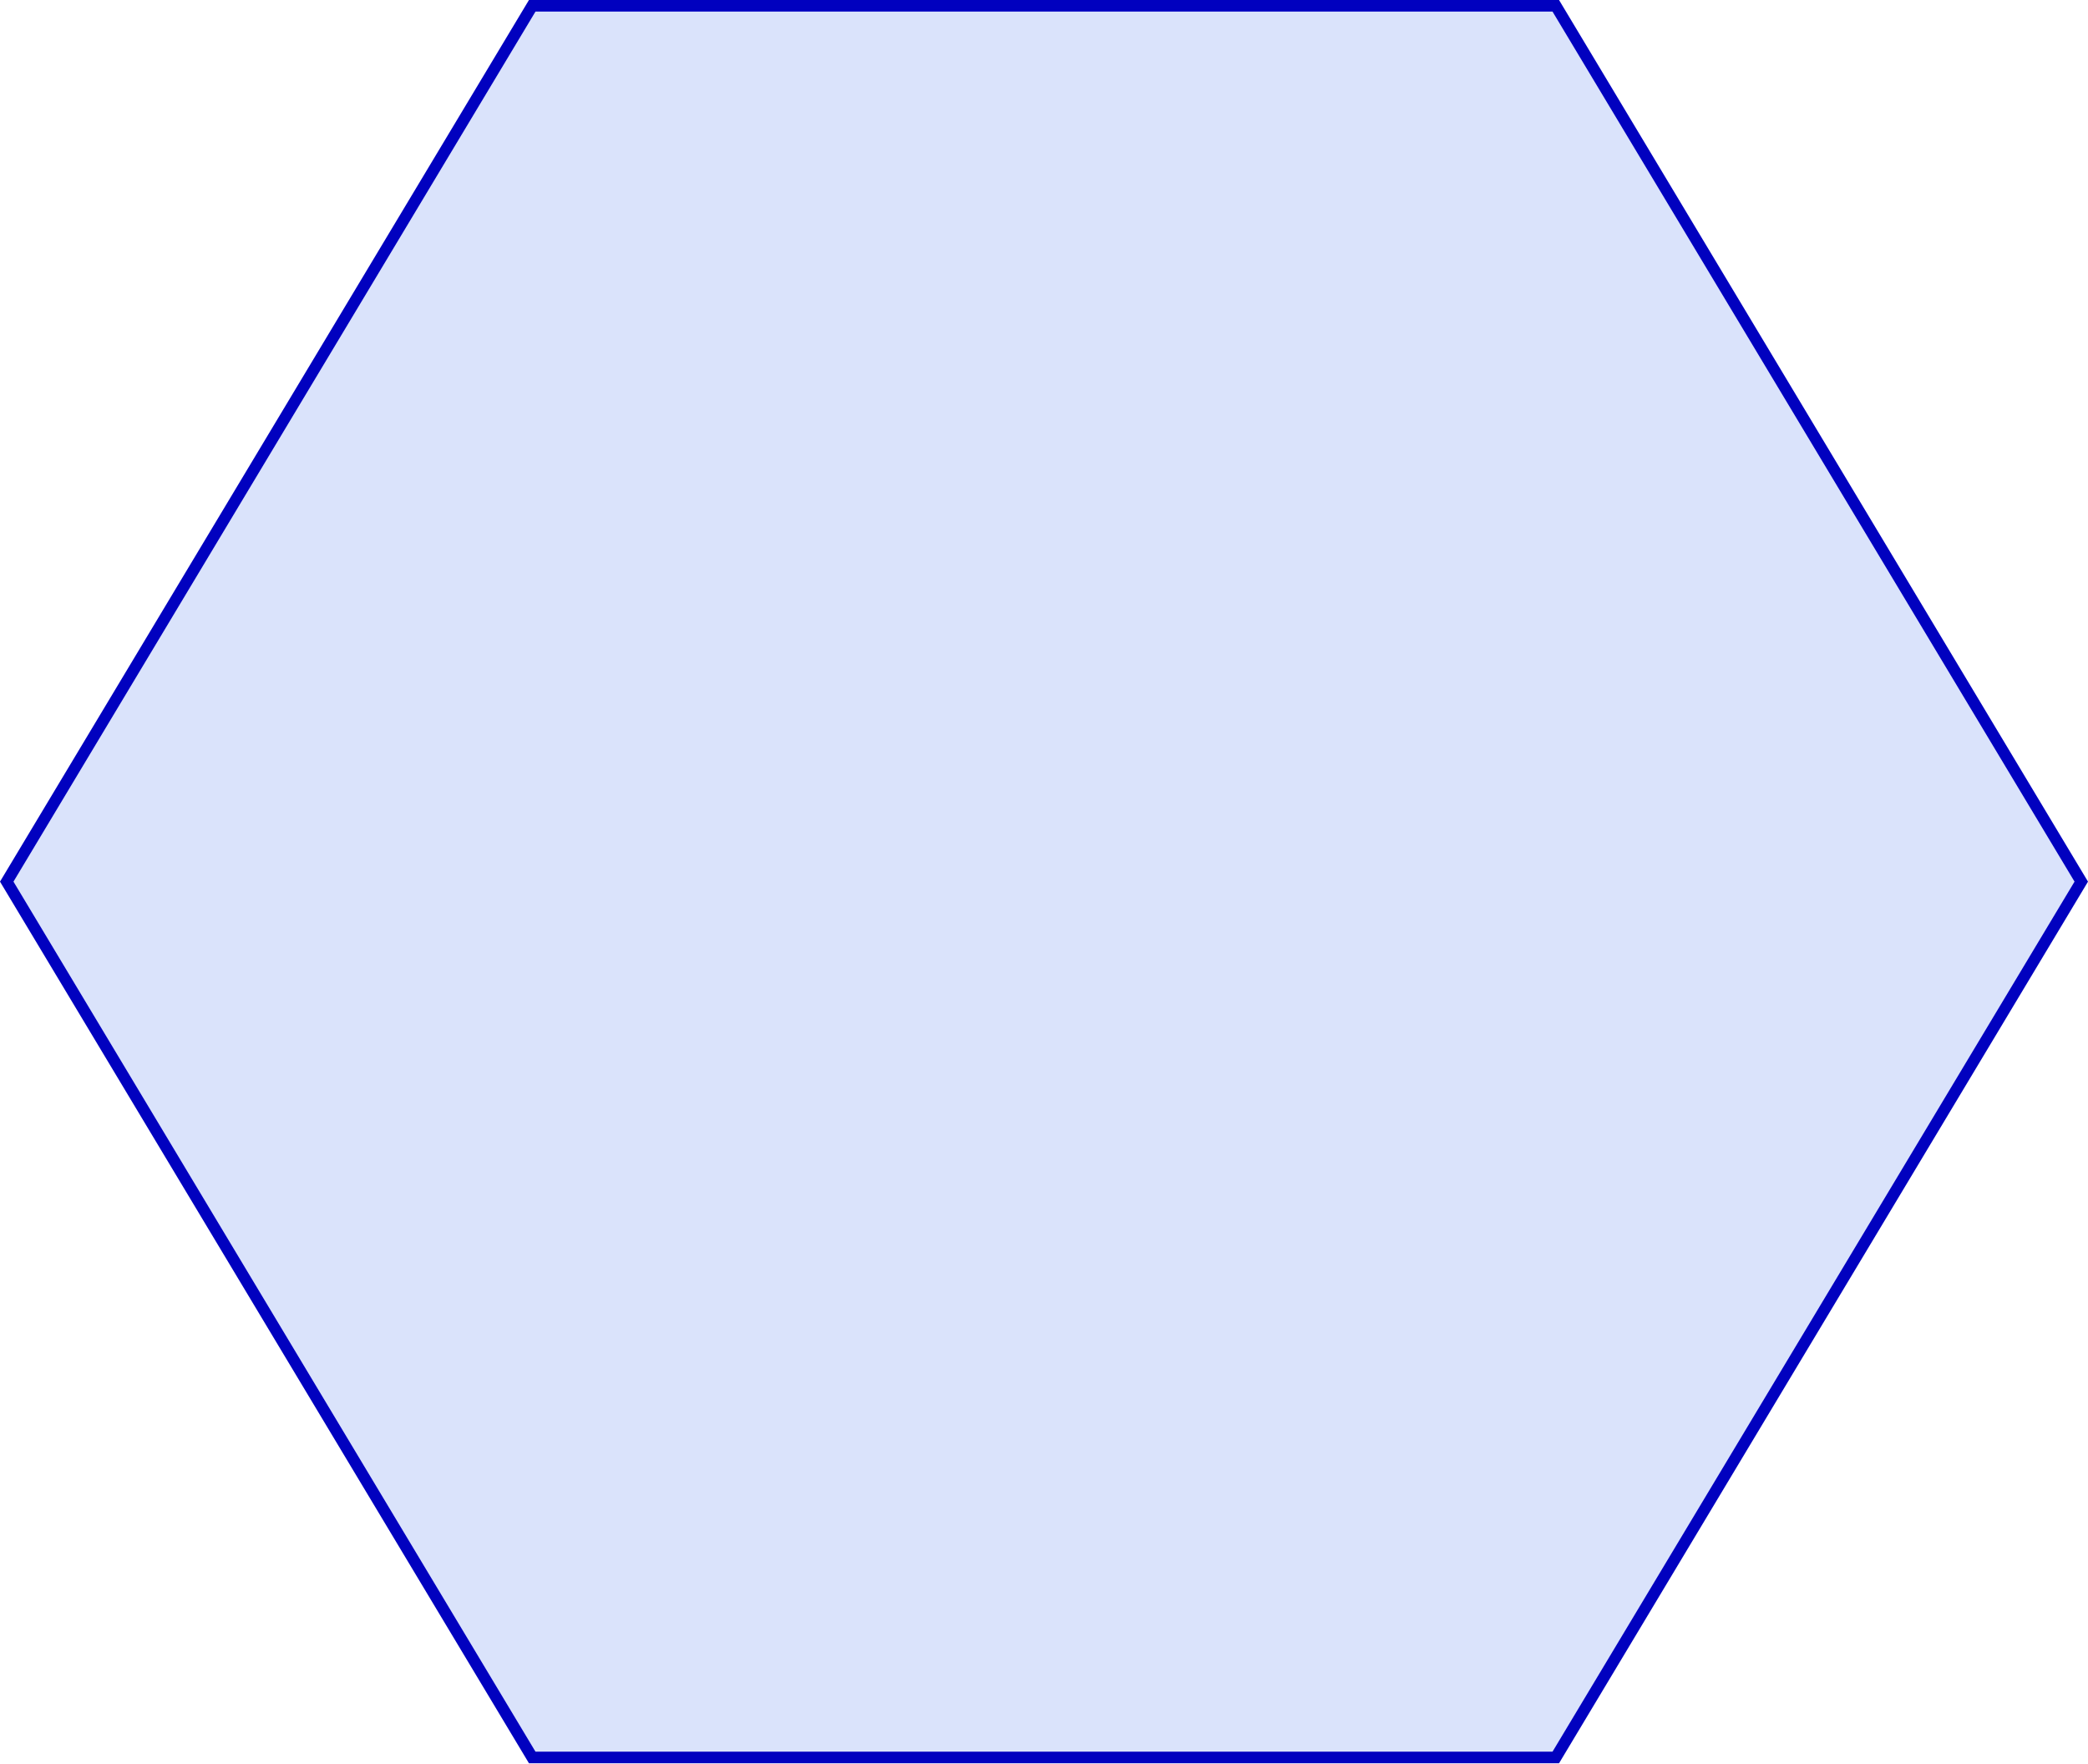
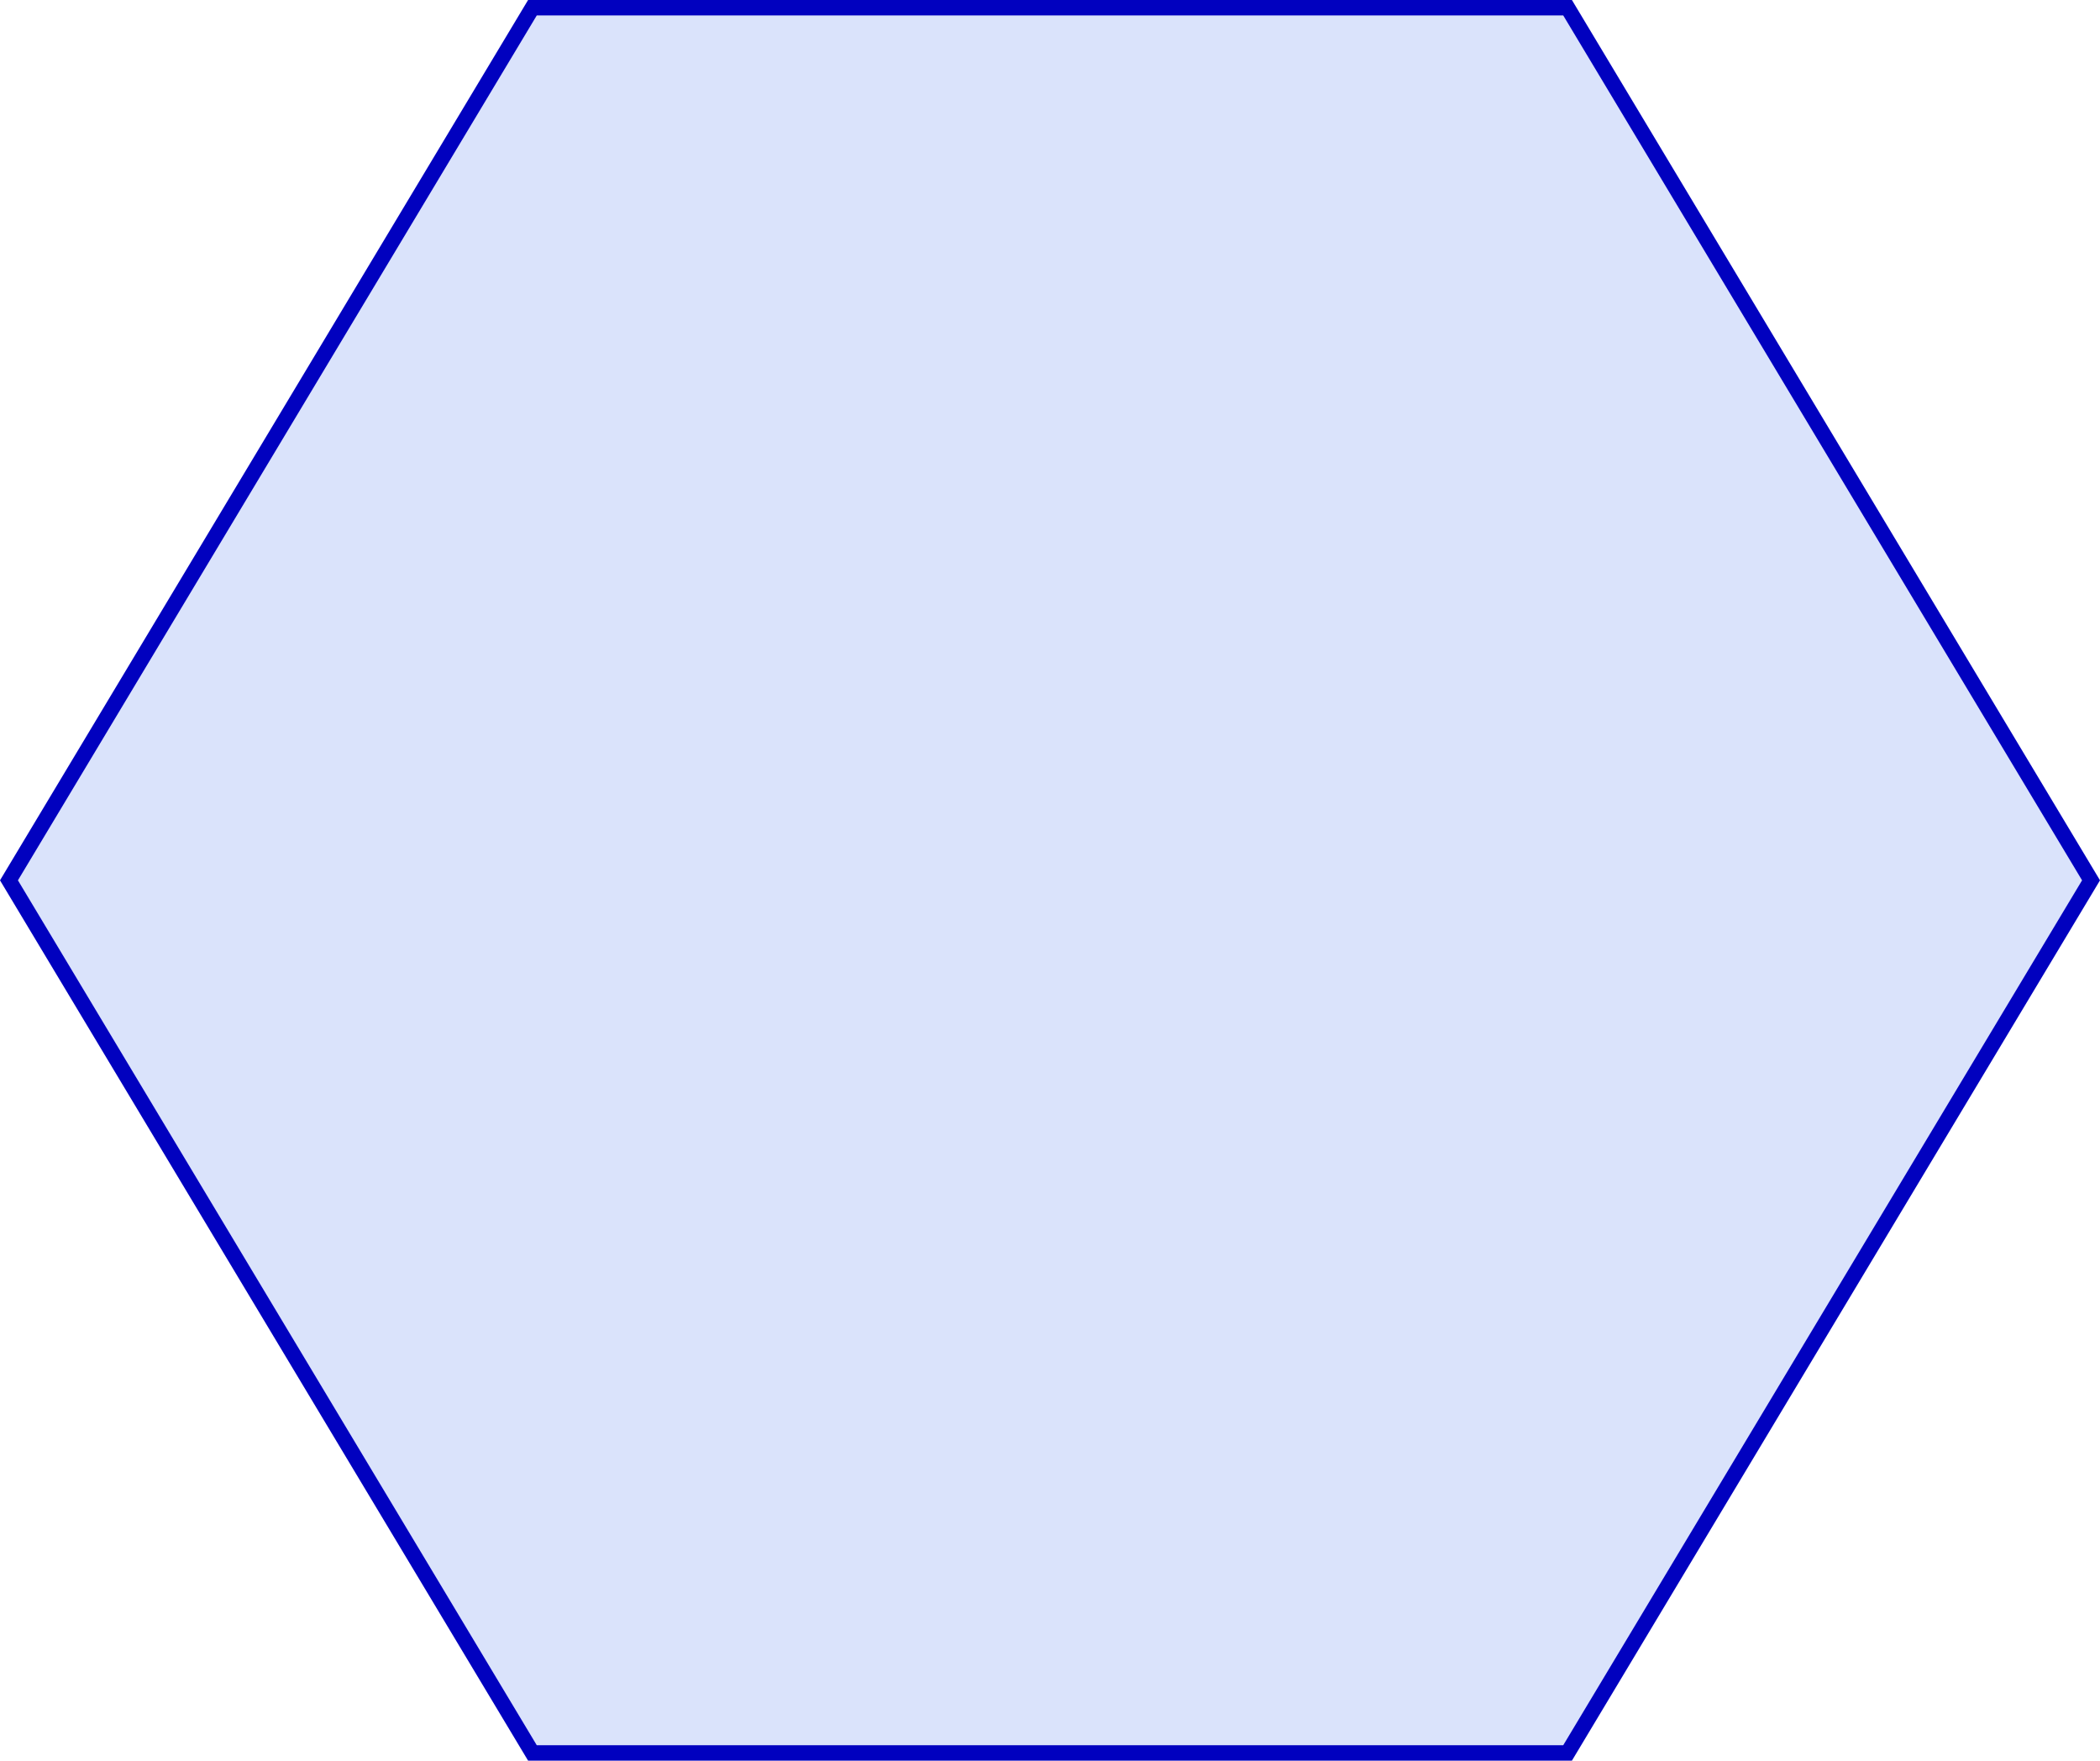
- <svg xmlns="http://www.w3.org/2000/svg" version="1.1" width="180px" height="152px">
-   <g transform="matrix(1 0 0 1 -260 -715 )">
-     <path d="M 261.163 791  L 306.163 716  L 393.837 716  L 438.837 791  L 393.837 866  L 306.163 866  L 261.163 791  Z " fill-rule="nonzero" fill="#0442e3" stroke="none" fill-opacity="0.145" />
-     <path d="M 260 791  L 305.6 715  L 394.4 715  L 440 791  L 394.4 867  L 305.6 867  L 260 791  Z M 306.163 716  L 261.163 791  L 306.163 866  L 393.837 866  L 438.837 791  L 393.837 716  L 306.163 716  Z " fill-rule="nonzero" fill="#0000bf" stroke="none" fill-opacity="0.996" />
+ <svg xmlns="http://www.w3.org/2000/svg" version="1.1" width="136px" height="114px">
+   <g transform="matrix(1 0 0 1 -281 -734 )">
+     <path d="M 282.163 791  L 315.763 735  L 382.237 735  L 415.837 791  L 382.237 847  L 315.763 847  L 282.163 791  Z " fill-rule="nonzero" fill="#0442e3" stroke="none" fill-opacity="0.145" />
+     <path d="M 281 791  L 315.2 734  L 382.8 734  L 417 791  L 382.8 848  L 315.2 848  L 281 791  Z M 315.763 735  L 282.163 791  L 315.763 847  L 382.237 847  L 415.837 791  L 382.237 735  L 315.763 735  Z " fill-rule="nonzero" fill="#0000bf" stroke="none" fill-opacity="0.996" />
  </g>
</svg>
